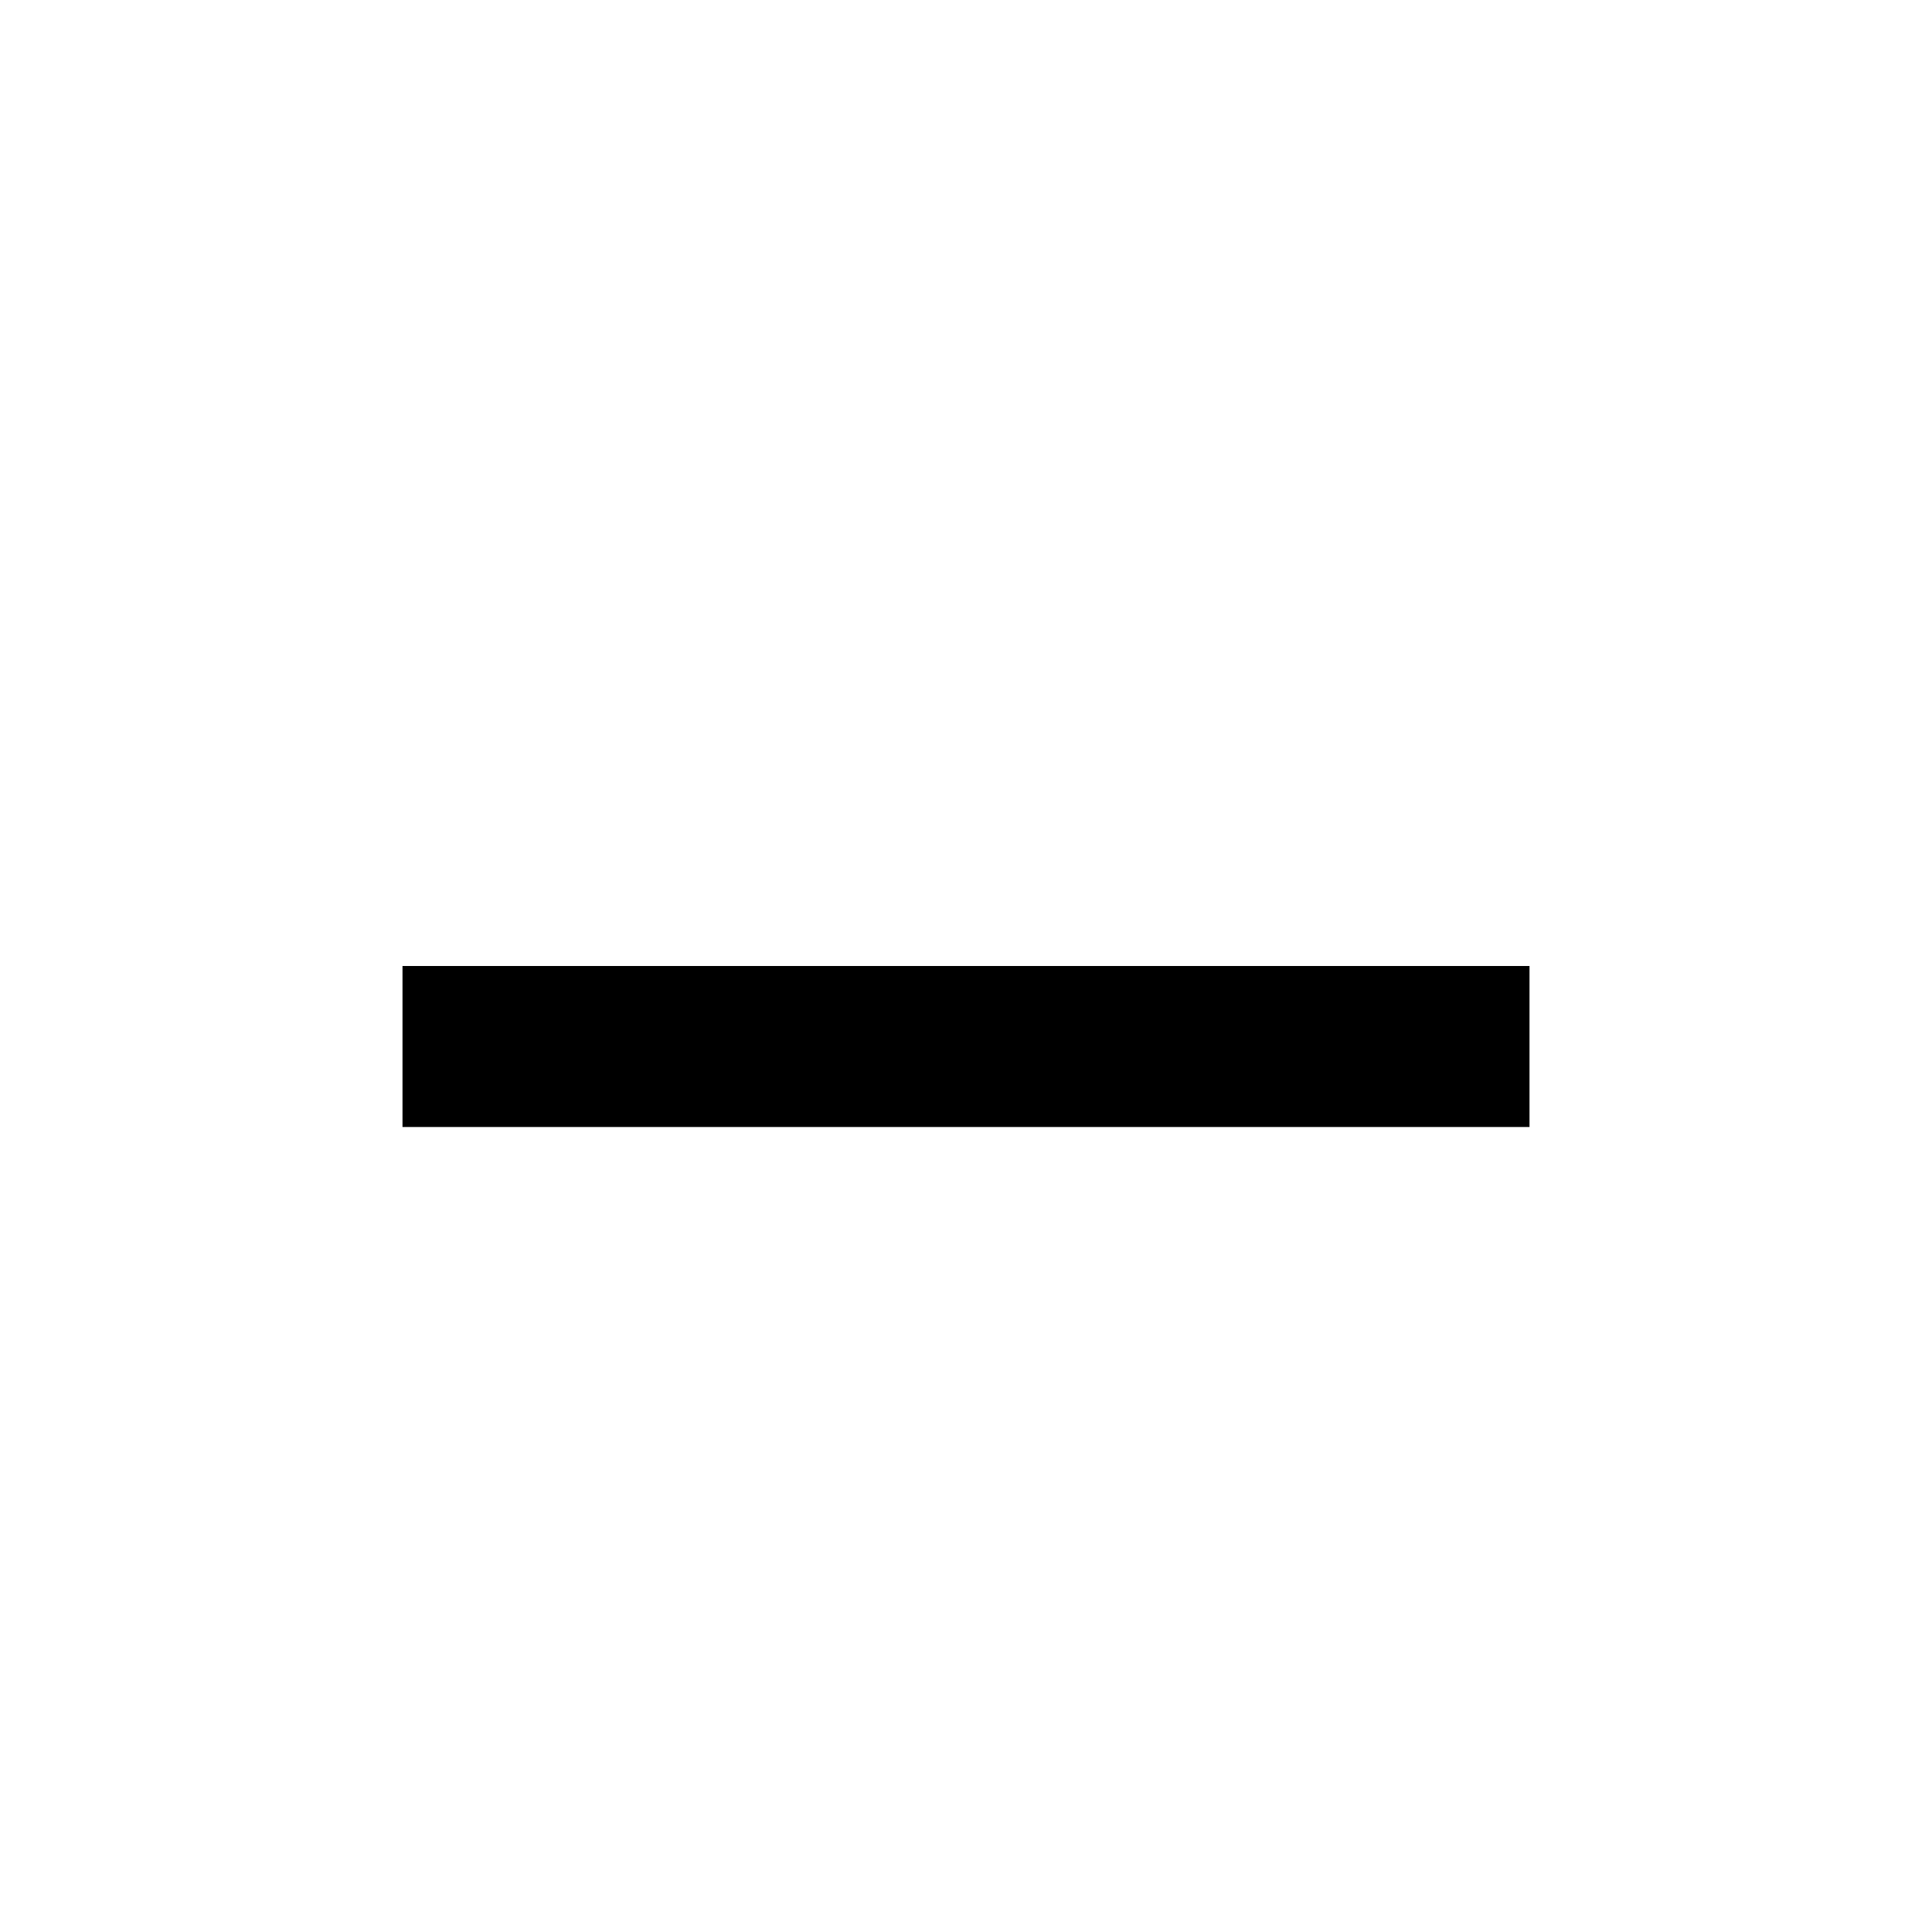
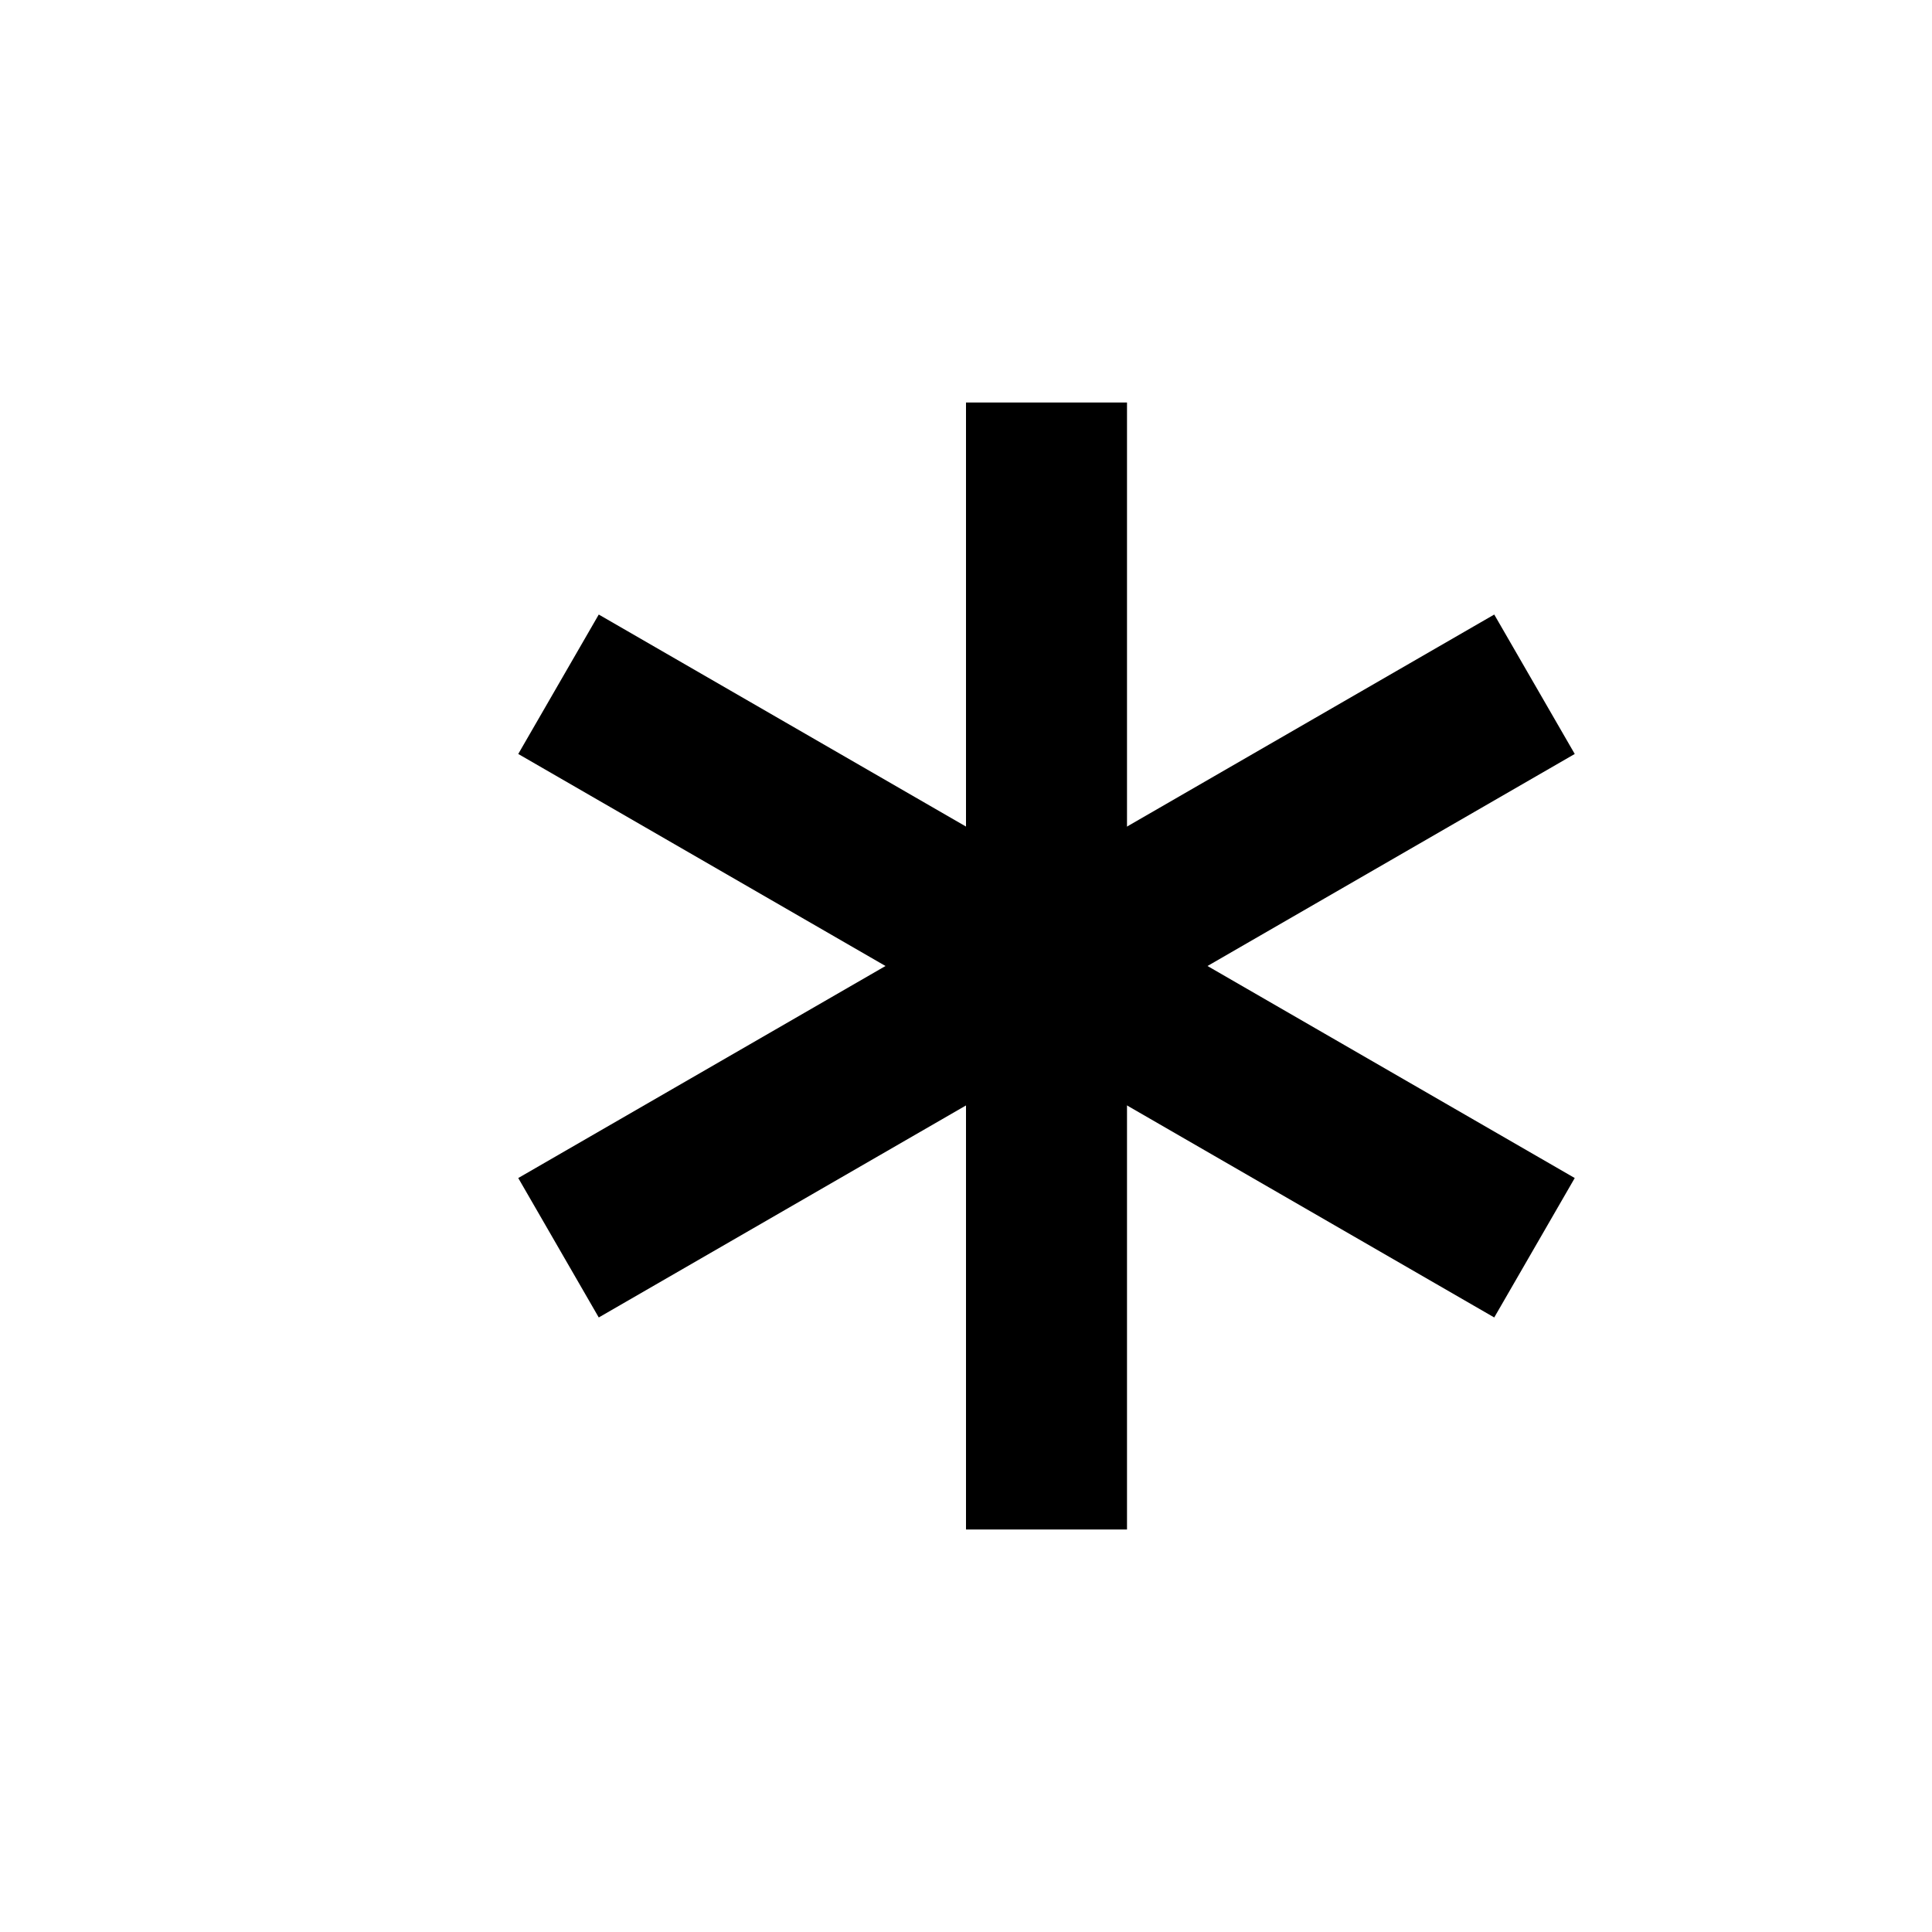
<svg xmlns="http://www.w3.org/2000/svg" width="12" height="12" viewBox="0 0 12 12" stroke-linecap="square" stroke-linejoin="miter" aria-hidden="true">
-   <path d="M2.5 6.5 L9.5 6.5" fill="none" style="stroke:currentColor" stroke-width="1" stroke-linecap="butt" />
+   <path d="M6.5 2.5 L6.5 9.5" fill="none" style="stroke:currentColor" stroke-width="1" stroke-linecap="butt" />
+   <path d="M3.469 4.25 L9.531 7.75" fill="none" style="stroke:currentColor" stroke-width="1" stroke-linecap="butt" />
+   <path d="M3.469 7.75 L9.531 4.25" fill="none" style="stroke:currentColor" stroke-width="1" stroke-linecap="butt" />
</svg>
